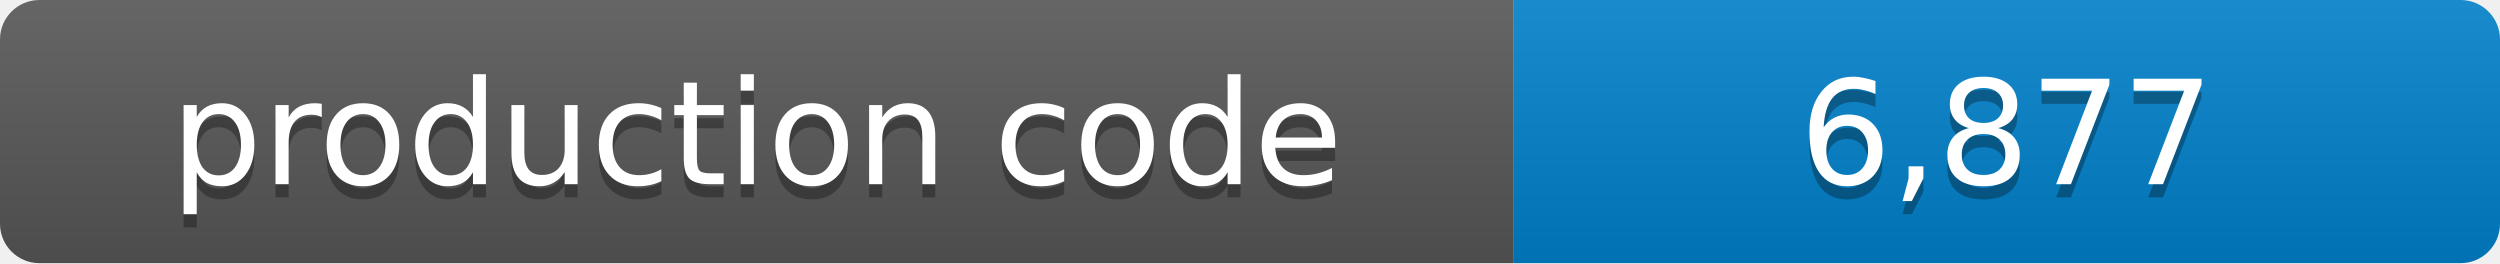
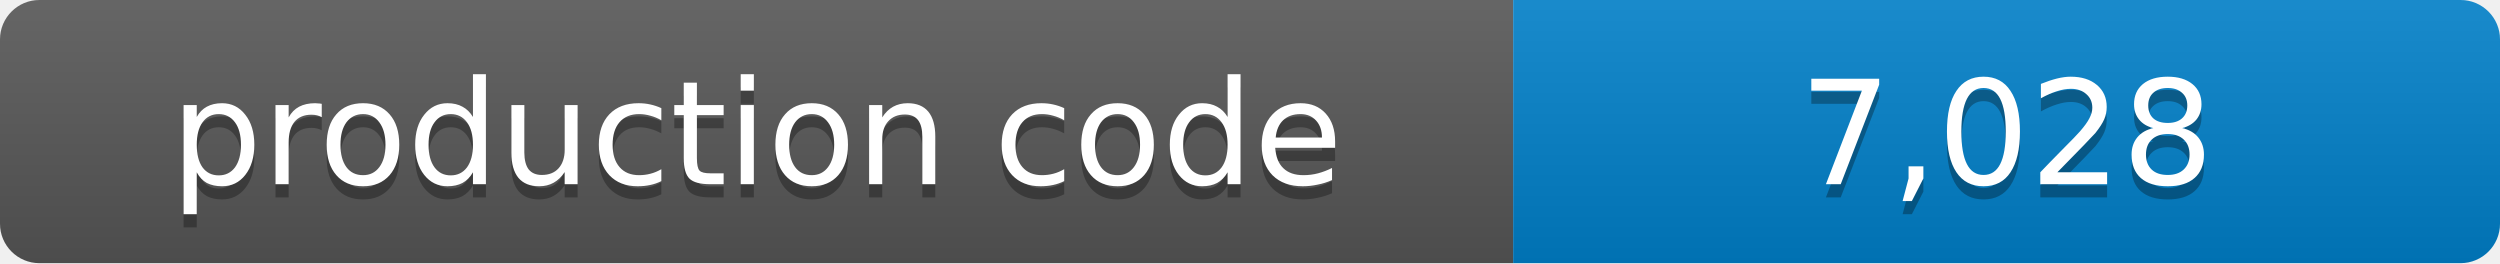
- <svg xmlns="http://www.w3.org/2000/svg" width="190" height="20" role="img" aria-label="production code: 6,877 lines">
+ <svg xmlns="http://www.w3.org/2000/svg" width="190" height="20" role="img" aria-label="production code: 7,028 lines">
  <linearGradient id="shade" x2="0" y2="100%">
    <stop offset="0" stop-color="#fff" stop-opacity=".1" />
    <stop offset="1" stop-opacity=".1" />
  </linearGradient>
  <clipPath id="round">
    <rect width="190" height="20" rx="3" />
  </clipPath>
  <g clip-path="url(#round)">
    <path fill="#555" d="M0 0h115v20H0z" />
    <path fill="#007ec6" d="M115 0h75v20h-75z" />
    <path fill="url(#shade)" d="M0 0h190v20H0z" />
  </g>
  <g fill="#fff" text-anchor="middle" font-family="Verdana,Geneva,DejaVu Sans,sans-serif" font-size="11">
    <text x="57.5" y="15" fill="#010101" fill-opacity=".3">production code</text>
    <text x="57.5" y="14">production code</text>
-     <text x="152.5" y="15" fill="#010101" fill-opacity=".3">6,877</text>
-     <text x="152.5" y="14">6,877</text>
+     <text x="152.5" y="15" fill="#010101" fill-opacity=".3">7,028</text>
+     <text x="152.5" y="14">7,028</text>
  </g>
</svg>
